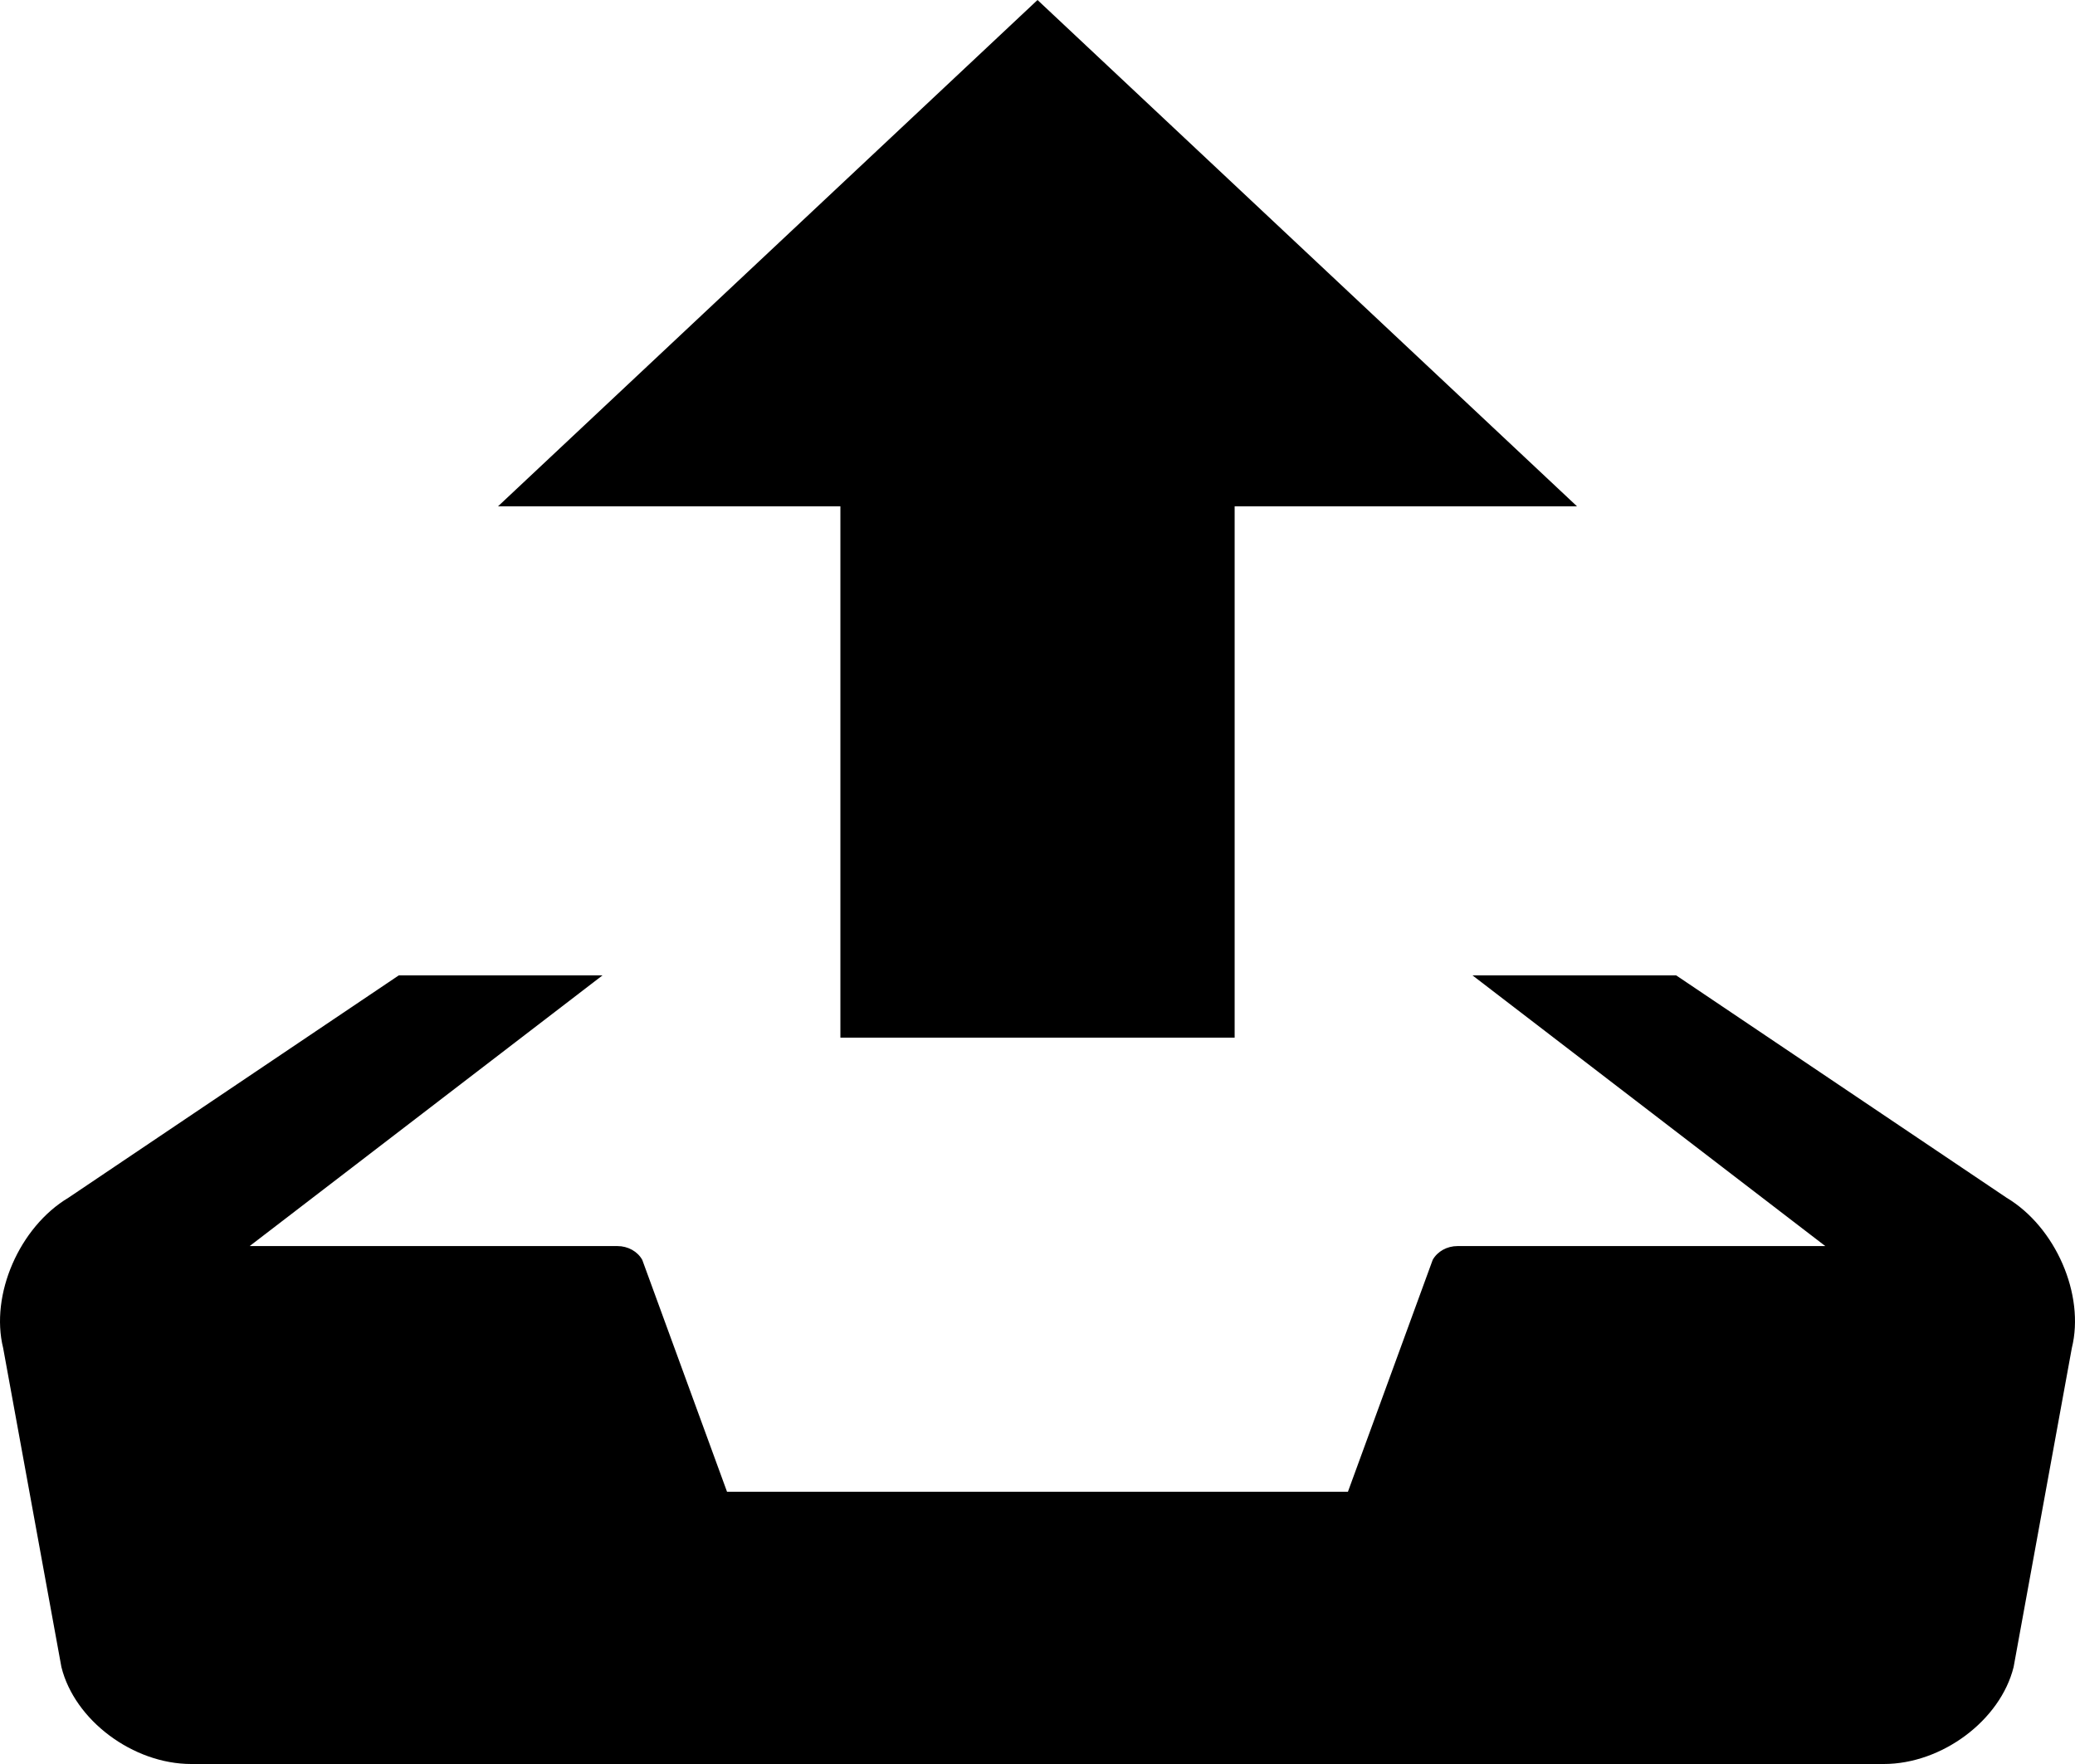
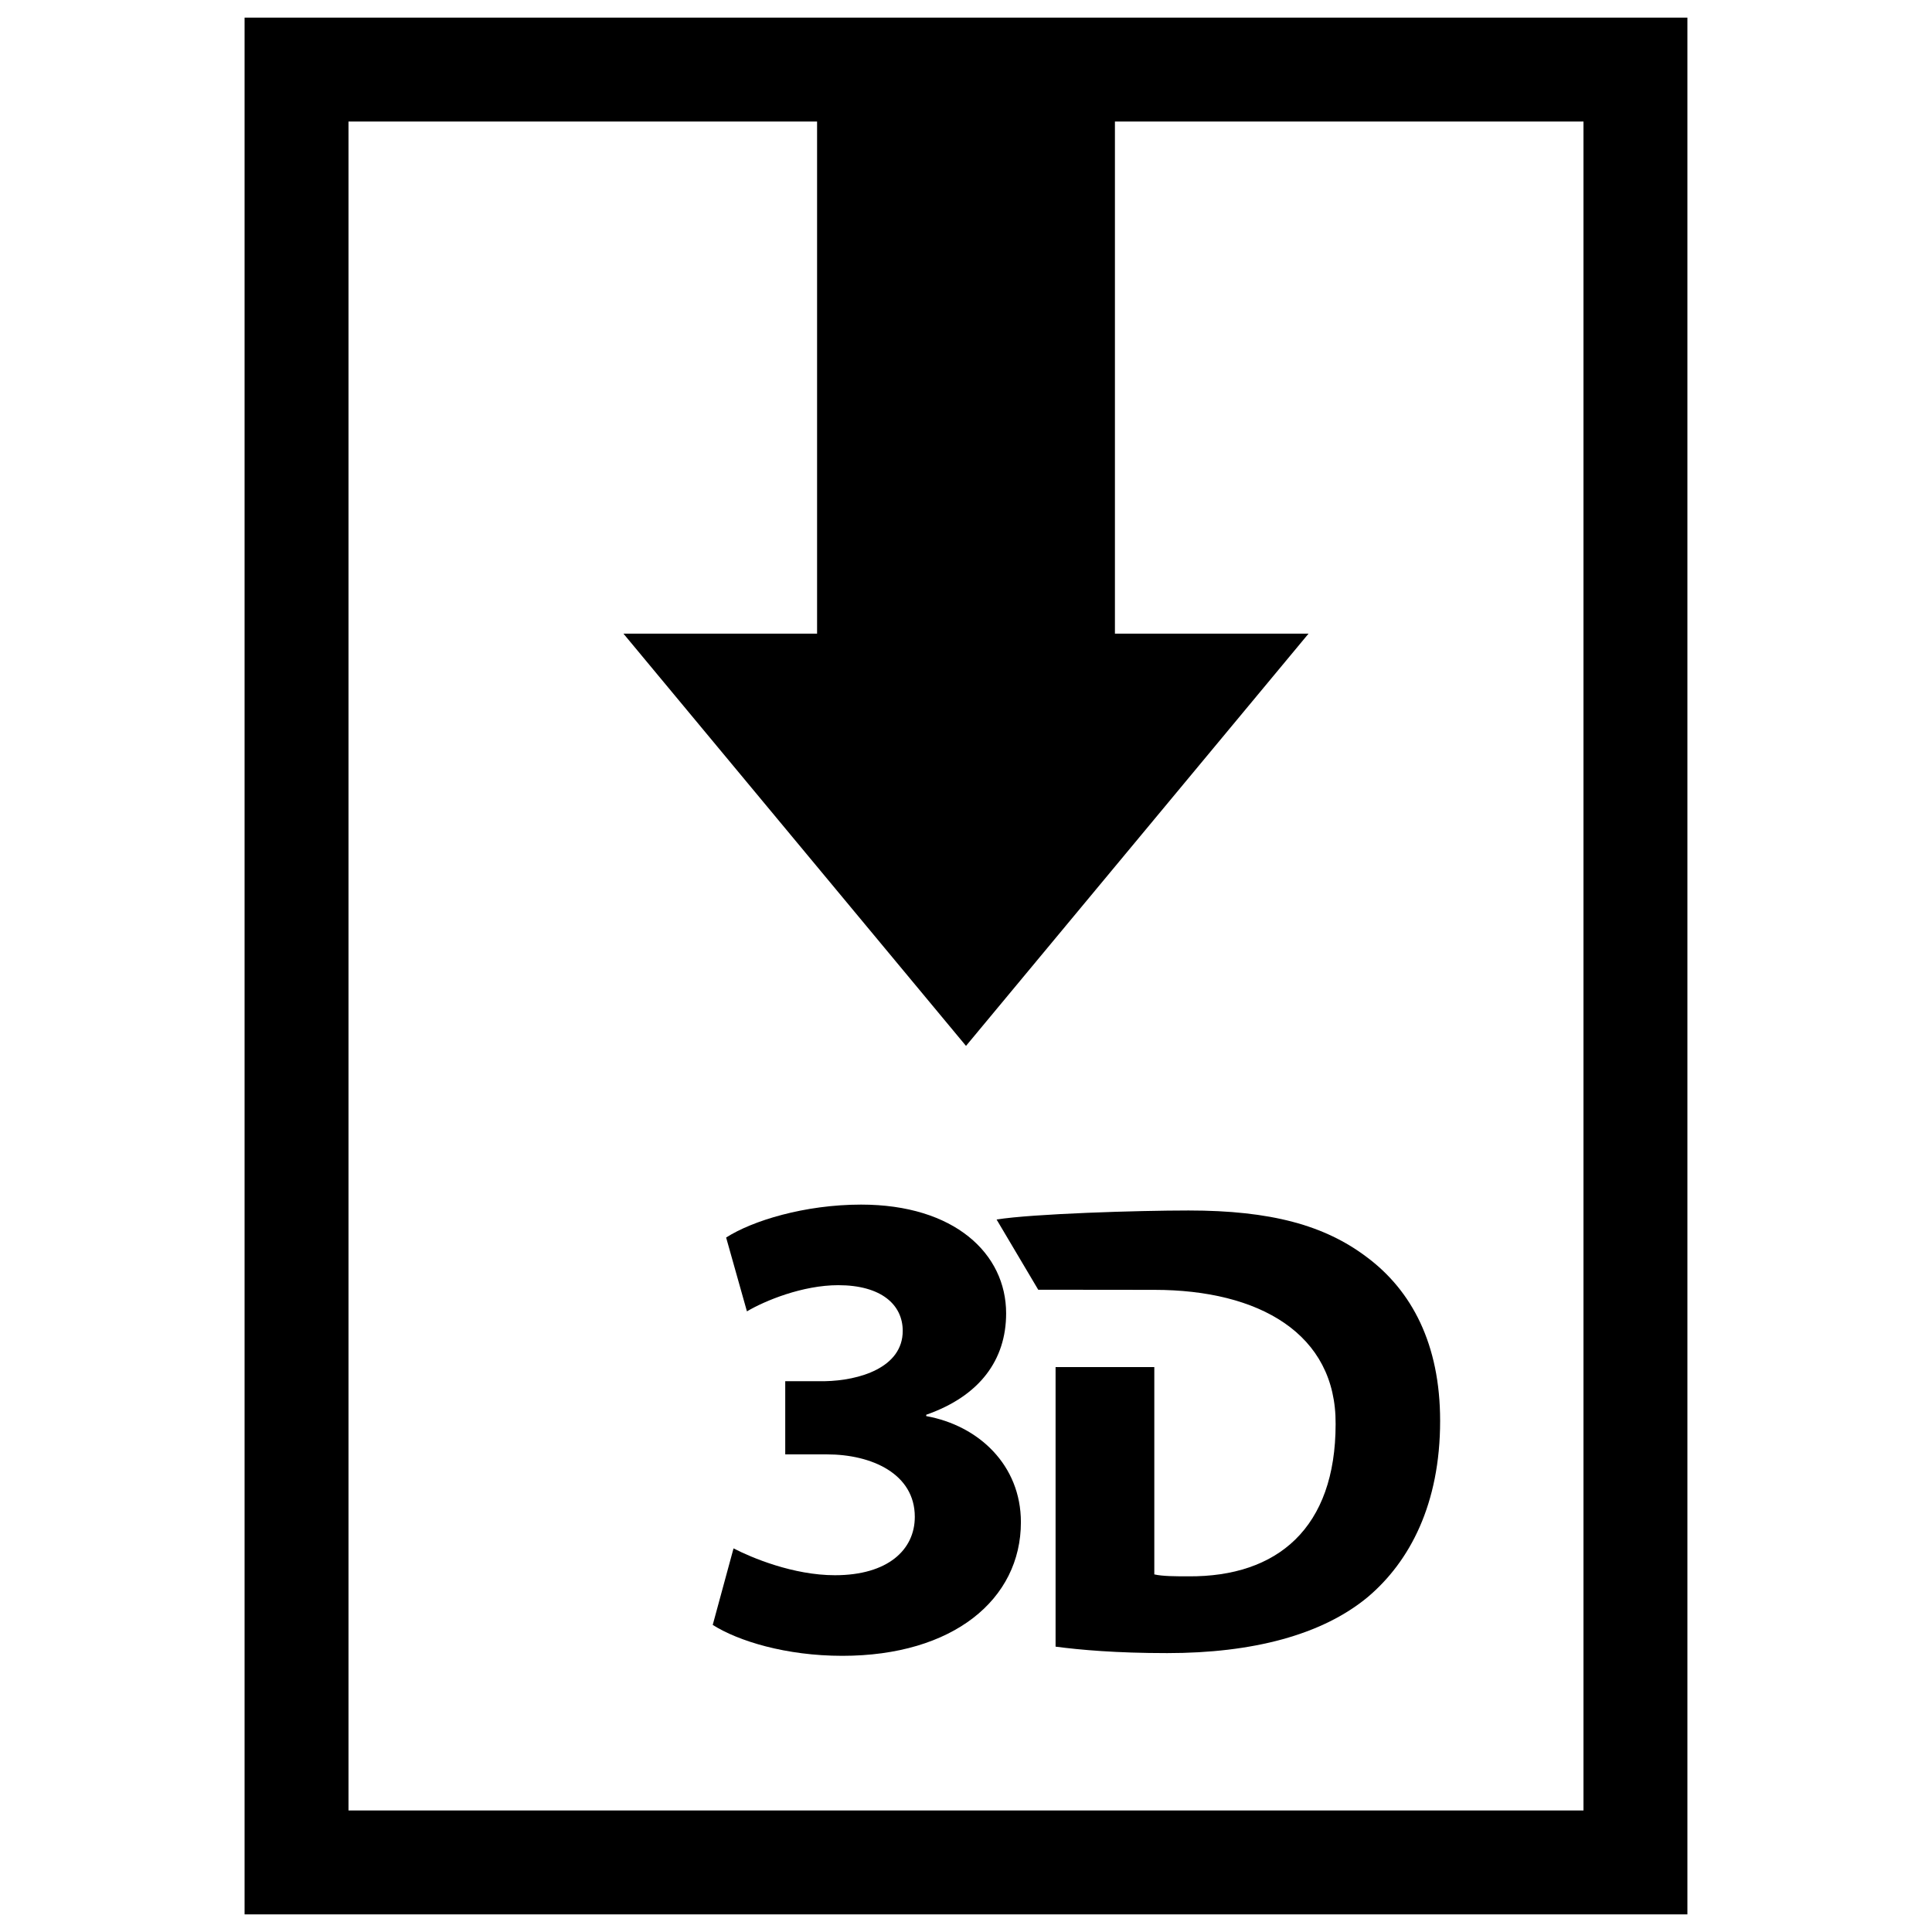
- <svg xmlns="http://www.w3.org/2000/svg" version="1.1" id="Capa_1" x="0px" y="0px" width="100px" height="85px" viewBox="0 0 100 85" style="enable-background:new 0 0 100 85;" xml:space="preserve">
+ <svg xmlns="http://www.w3.org/2000/svg" version="1.1" id="Layer_1" x="0px" y="0px" width="96px" height="96px" viewBox="0 0 96 96" enable-background="new 0 0 96 96" xml:space="preserve">
  <g>
-     <path d="M50.001,0l-26,24.398h16.5V50h19V24.398h16.5L50.001,0z M96.698,57.711L80.78,47h-9.816l17.002,13.043H70.243   c-0.508,0-0.969,0.258-1.197,0.664L64.96,71.883H35.038l-4.086-11.176c-0.227-0.406-0.689-0.664-1.197-0.664H12.032L29.036,47   h-9.818L3.302,57.711c-2.369,1.415-3.785,4.676-3.15,7.246l2.807,15.369C3.595,82.896,6.411,85,9.216,85h81.568   c2.805,0,5.621-2.104,6.258-4.674l2.805-15.369C100.485,62.387,99.067,59.126,96.698,57.711z" />
+     <path d="M12.153,0.875v94.25h71.693V0.875H12.153z M78.683,89.96H17.317V6.04H40.6v25.446h-9.621L48,51.97l17.021-20.485H55.4V6.04   h23.282V89.96z" />
+     <path d="M46.024,70.365v-0.067c2.669-0.934,3.97-2.735,3.97-5.037c0-2.969-2.569-5.405-7.206-5.405   c-2.803,0-5.405,0.801-6.707,1.636l1.034,3.669c0.901-0.534,2.77-1.301,4.538-1.301c2.134,0,3.203,0.968,3.203,2.27   c0,1.834-2.169,2.469-3.87,2.501h-1.968v3.636h2.068c2.235,0,4.37,0.968,4.37,3.103c0,1.635-1.334,2.902-3.969,2.902   c-2.069,0-4.138-0.868-5.038-1.334l-1.034,3.803c1.267,0.802,3.636,1.536,6.439,1.536c5.505,0,8.874-2.803,8.874-6.64   C50.729,72.801,48.626,70.833,46.024,70.365z" />
+     <path d="M49.52,60.597l2.069,3.489l5.768,0.006c5.208,0,9.041,2.18,9.009,6.669c0,5.162-2.886,7.598-7.31,7.566   c-0.609,0-1.282,0-1.699-0.096V67.929h-4.906v13.892c1.218,0.161,3.014,0.321,5.546,0.321c4.231,0,7.695-0.897,9.971-2.789   c2.084-1.764,3.591-4.617,3.591-8.752c0-3.816-1.411-6.477-3.655-8.144c-2.084-1.571-4.744-2.309-8.848-2.309   C56.586,60.148,51.315,60.308,49.52,60.597z" />
  </g>
-   <g>
- </g>
-   <g>
- </g>
-   <g>
- </g>
-   <g>
- </g>
-   <g>
- </g>
-   <g>
- </g>
-   <g>
- </g>
-   <g>
- </g>
-   <g>
- </g>
-   <g>
- </g>
-   <g>
- </g>
-   <g>
- </g>
-   <g>
- </g>
-   <g>
- </g>
-   <g>
- </g>
</svg>
